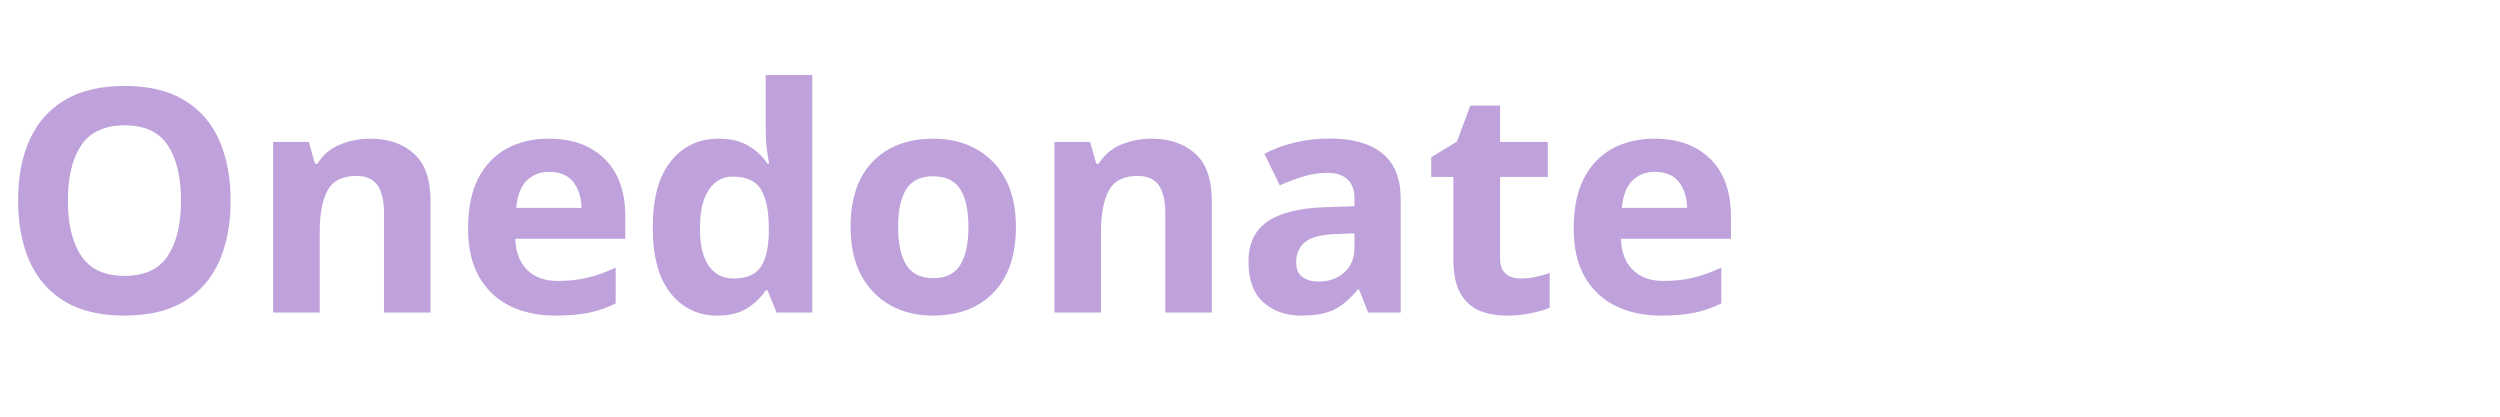
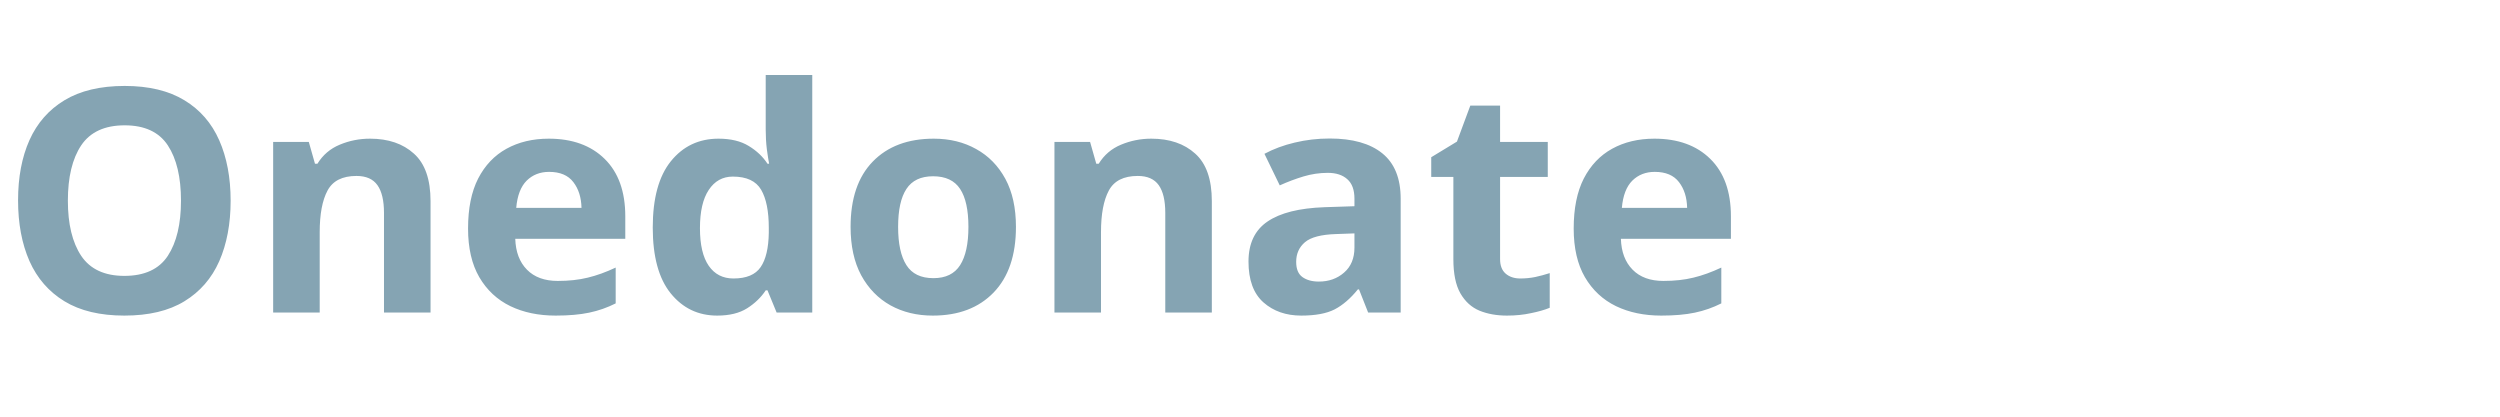
<svg xmlns="http://www.w3.org/2000/svg" viewBox="0 0 240 40">
  <style>
-     .heavy { font: bold 30px sans-serif; font-family:'Mermaid-Bold';fill:#bfa2db; text-shadow: 1px 1px 0px rgba(0,0,0,0.2); }
+     .heavy { font: bold 30px sans-serif; font-family:'Mermaid-Bold';fill:#85A4B3; text-shadow: 1px 1px 0px rgba(0,0,0,0.2); }
  </style>
  <text x="0" y="30" class="heavy">Onedonate</text>
</svg>
